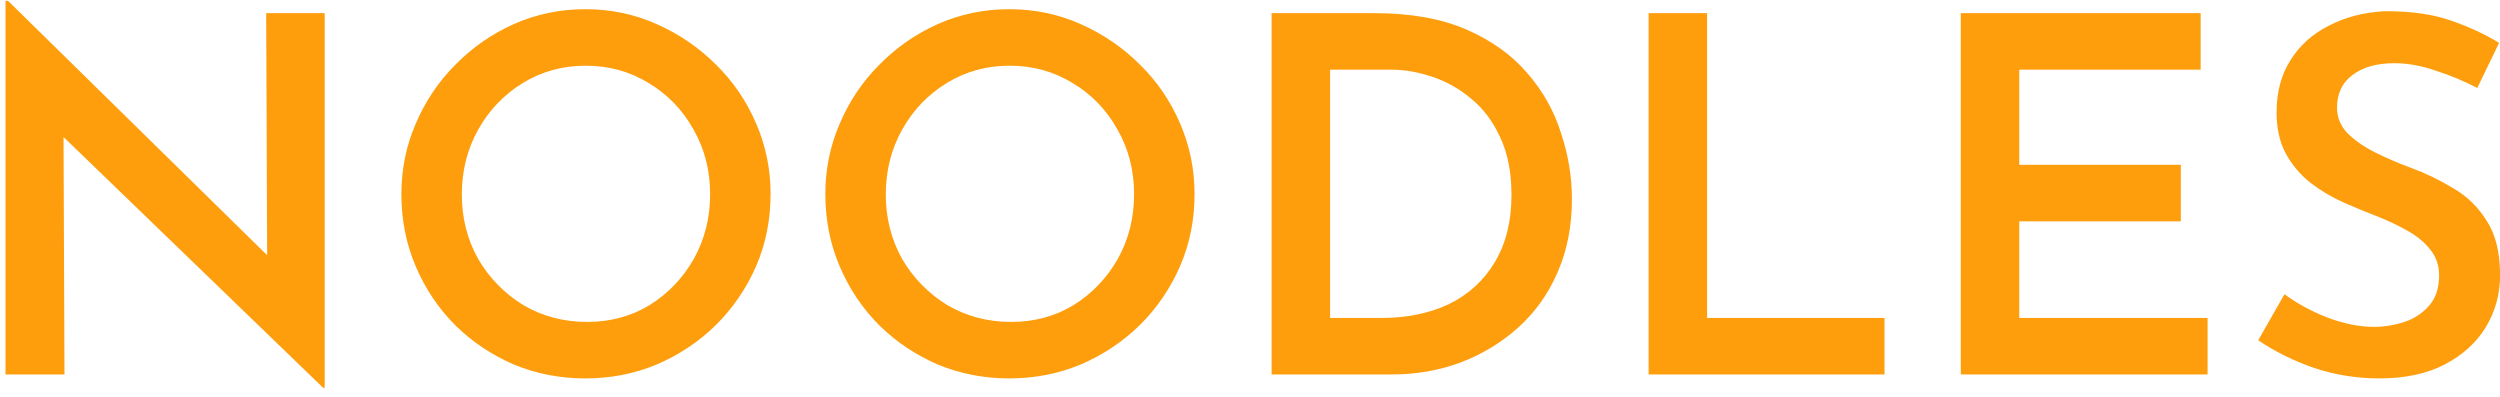
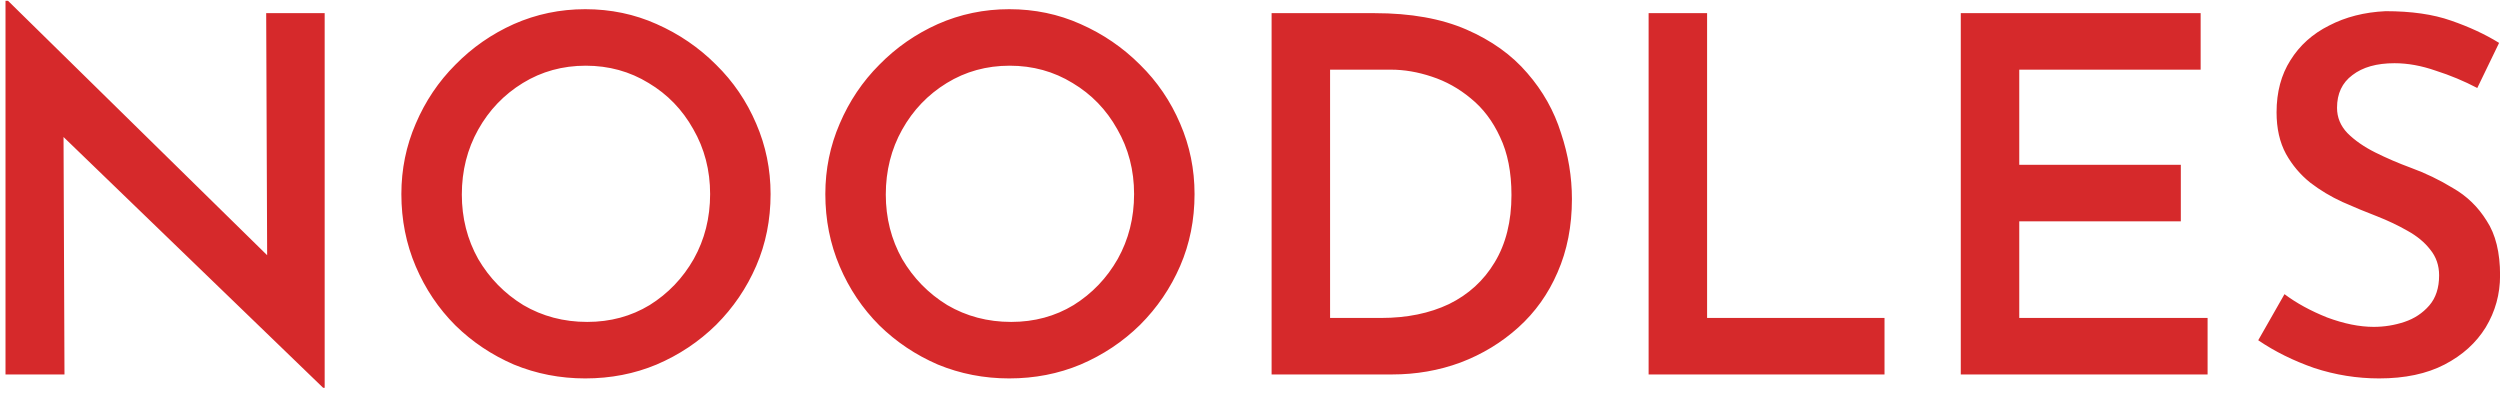
<svg xmlns="http://www.w3.org/2000/svg" width="227" height="36" viewBox="0 0 227 36" fill="none">
-   <path d="M29.345 35.215L4.19 10.915L5.765 11.545L5.855 34H0.5V0.07H0.725L25.475 24.37L24.26 23.965L24.17 1.195H29.48V35.215H29.345ZM36.444 17.62C36.444 15.37 36.879 13.24 37.749 11.23C38.619 9.19 39.819 7.405 41.349 5.875C42.879 4.315 44.649 3.085 46.659 2.185C48.699 1.285 50.859 0.835 53.139 0.835C55.449 0.835 57.609 1.285 59.619 2.185C61.659 3.085 63.459 4.315 65.019 5.875C66.579 7.405 67.794 9.19 68.664 11.23C69.534 13.24 69.969 15.37 69.969 17.62C69.969 19.96 69.534 22.135 68.664 24.145C67.794 26.155 66.579 27.94 65.019 29.5C63.459 31.03 61.659 32.23 59.619 33.1C57.609 33.94 55.449 34.36 53.139 34.36C50.859 34.36 48.699 33.94 46.659 33.1C44.649 32.23 42.879 31.045 41.349 29.545C39.819 28.015 38.619 26.23 37.749 24.19C36.879 22.15 36.444 19.96 36.444 17.62ZM41.934 17.665C41.934 19.795 42.429 21.745 43.419 23.515C44.439 25.255 45.804 26.65 47.514 27.7C49.254 28.72 51.189 29.23 53.319 29.23C55.419 29.23 57.309 28.72 58.989 27.7C60.669 26.65 62.004 25.255 62.994 23.515C63.984 21.745 64.479 19.78 64.479 17.62C64.479 15.46 63.969 13.495 62.949 11.725C61.959 9.955 60.609 8.56 58.899 7.54C57.189 6.49 55.284 5.965 53.184 5.965C51.084 5.965 49.179 6.49 47.469 7.54C45.759 8.59 44.409 10 43.419 11.77C42.429 13.54 41.934 15.505 41.934 17.665ZM74.94 17.62C74.94 15.37 75.375 13.24 76.245 11.23C77.115 9.19 78.315 7.405 79.845 5.875C81.375 4.315 83.145 3.085 85.155 2.185C87.195 1.285 89.355 0.835 91.635 0.835C93.945 0.835 96.105 1.285 98.115 2.185C100.155 3.085 101.955 4.315 103.515 5.875C105.075 7.405 106.29 9.19 107.16 11.23C108.03 13.24 108.465 15.37 108.465 17.62C108.465 19.96 108.03 22.135 107.16 24.145C106.29 26.155 105.075 27.94 103.515 29.5C101.955 31.03 100.155 32.23 98.115 33.1C96.105 33.94 93.945 34.36 91.635 34.36C89.355 34.36 87.195 33.94 85.155 33.1C83.145 32.23 81.375 31.045 79.845 29.545C78.315 28.015 77.115 26.23 76.245 24.19C75.375 22.15 74.94 19.96 74.94 17.62ZM80.43 17.665C80.43 19.795 80.925 21.745 81.915 23.515C82.935 25.255 84.3 26.65 86.01 27.7C87.75 28.72 89.685 29.23 91.815 29.23C93.915 29.23 95.805 28.72 97.485 27.7C99.165 26.65 100.5 25.255 101.49 23.515C102.48 21.745 102.975 19.78 102.975 17.62C102.975 15.46 102.465 13.495 101.445 11.725C100.455 9.955 99.105 8.56 97.395 7.54C95.685 6.49 93.78 5.965 91.68 5.965C89.58 5.965 87.675 6.49 85.965 7.54C84.255 8.59 82.905 10 81.915 11.77C80.925 13.54 80.43 15.505 80.43 17.665ZM115.461 34V1.195H124.821C128.091 1.195 130.866 1.69 133.146 2.68C135.426 3.67 137.271 4.99 138.681 6.64C140.091 8.26 141.111 10.075 141.741 12.085C142.401 14.065 142.731 16.06 142.731 18.07C142.731 20.53 142.296 22.75 141.426 24.73C140.586 26.68 139.401 28.345 137.871 29.725C136.341 31.105 134.586 32.17 132.606 32.92C130.656 33.64 128.586 34 126.396 34H115.461ZM120.771 28.87H125.406C127.746 28.87 129.801 28.45 131.571 27.61C133.341 26.74 134.721 25.48 135.711 23.83C136.731 22.15 137.241 20.11 137.241 17.71C137.241 15.64 136.896 13.885 136.206 12.445C135.546 11.005 134.661 9.835 133.551 8.935C132.471 8.035 131.286 7.375 129.996 6.955C128.736 6.535 127.506 6.325 126.306 6.325H120.771V28.87ZM149.694 1.195H155.004V28.87H171.114V34H149.694V1.195ZM178.039 1.195H199.819V6.325H183.349V14.965H198.019V20.095H183.349V28.87H200.449V34H178.039V1.195ZM224.937 7.99C223.737 7.36 222.477 6.835 221.157 6.415C219.867 5.965 218.622 5.74 217.422 5.74C215.802 5.74 214.527 6.1 213.597 6.82C212.667 7.51 212.202 8.5 212.202 9.79C212.202 10.66 212.517 11.425 213.147 12.085C213.807 12.745 214.647 13.33 215.667 13.84C216.687 14.35 217.767 14.815 218.907 15.235C220.227 15.715 221.502 16.33 222.732 17.08C223.992 17.8 225.012 18.79 225.792 20.05C226.602 21.28 227.007 22.93 227.007 25C227.007 26.71 226.572 28.285 225.702 29.725C224.832 31.135 223.587 32.26 221.967 33.1C220.347 33.94 218.367 34.36 216.027 34.36C214.017 34.36 212.052 34.045 210.132 33.415C208.242 32.755 206.547 31.915 205.047 30.895L207.432 26.71C208.512 27.52 209.802 28.225 211.302 28.825C212.832 29.395 214.242 29.68 215.532 29.68C216.492 29.68 217.422 29.53 218.322 29.23C219.222 28.93 219.972 28.435 220.572 27.745C221.172 27.055 221.472 26.14 221.472 25C221.472 24.1 221.202 23.32 220.662 22.66C220.152 22 219.462 21.43 218.592 20.95C217.752 20.47 216.837 20.035 215.847 19.645C214.827 19.255 213.777 18.82 212.697 18.34C211.647 17.86 210.672 17.275 209.772 16.585C208.872 15.865 208.137 14.995 207.567 13.975C206.997 12.925 206.712 11.665 206.712 10.195C206.712 8.365 207.132 6.79 207.972 5.47C208.812 4.12 209.982 3.07 211.482 2.32C212.982 1.54 214.692 1.105 216.612 1.015C218.952 1.015 220.932 1.3 222.552 1.87C224.202 2.44 225.657 3.115 226.917 3.895L224.937 7.99Z" fill="#FE9E0D" />
+   <path d="M29.345 35.215L4.19 10.915L5.765 11.545L5.855 34H0.5V0.07H0.725L25.475 24.37L24.26 23.965L24.17 1.195H29.48V35.215H29.345ZM36.444 17.62C36.444 15.37 36.879 13.24 37.749 11.23C38.619 9.19 39.819 7.405 41.349 5.875C42.879 4.315 44.649 3.085 46.659 2.185C48.699 1.285 50.859 0.835 53.139 0.835C55.449 0.835 57.609 1.285 59.619 2.185C61.659 3.085 63.459 4.315 65.019 5.875C66.579 7.405 67.794 9.19 68.664 11.23C69.534 13.24 69.969 15.37 69.969 17.62C69.969 19.96 69.534 22.135 68.664 24.145C67.794 26.155 66.579 27.94 65.019 29.5C63.459 31.03 61.659 32.23 59.619 33.1C57.609 33.94 55.449 34.36 53.139 34.36C50.859 34.36 48.699 33.94 46.659 33.1C44.649 32.23 42.879 31.045 41.349 29.545C39.819 28.015 38.619 26.23 37.749 24.19C36.879 22.15 36.444 19.96 36.444 17.62ZM41.934 17.665C41.934 19.795 42.429 21.745 43.419 23.515C44.439 25.255 45.804 26.65 47.514 27.7C49.254 28.72 51.189 29.23 53.319 29.23C55.419 29.23 57.309 28.72 58.989 27.7C60.669 26.65 62.004 25.255 62.994 23.515C63.984 21.745 64.479 19.78 64.479 17.62C64.479 15.46 63.969 13.495 62.949 11.725C61.959 9.955 60.609 8.56 58.899 7.54C57.189 6.49 55.284 5.965 53.184 5.965C51.084 5.965 49.179 6.49 47.469 7.54C45.759 8.59 44.409 10 43.419 11.77C42.429 13.54 41.934 15.505 41.934 17.665ZM74.94 17.62C74.94 15.37 75.375 13.24 76.245 11.23C77.115 9.19 78.315 7.405 79.845 5.875C81.375 4.315 83.145 3.085 85.155 2.185C87.195 1.285 89.355 0.835 91.635 0.835C93.945 0.835 96.105 1.285 98.115 2.185C100.155 3.085 101.955 4.315 103.515 5.875C105.075 7.405 106.29 9.19 107.16 11.23C108.03 13.24 108.465 15.37 108.465 17.62C108.465 19.96 108.03 22.135 107.16 24.145C106.29 26.155 105.075 27.94 103.515 29.5C101.955 31.03 100.155 32.23 98.115 33.1C96.105 33.94 93.945 34.36 91.635 34.36C89.355 34.36 87.195 33.94 85.155 33.1C83.145 32.23 81.375 31.045 79.845 29.545C78.315 28.015 77.115 26.23 76.245 24.19C75.375 22.15 74.94 19.96 74.94 17.62ZM80.43 17.665C80.43 19.795 80.925 21.745 81.915 23.515C82.935 25.255 84.3 26.65 86.01 27.7C87.75 28.72 89.685 29.23 91.815 29.23C93.915 29.23 95.805 28.72 97.485 27.7C99.165 26.65 100.5 25.255 101.49 23.515C102.48 21.745 102.975 19.78 102.975 17.62C102.975 15.46 102.465 13.495 101.445 11.725C100.455 9.955 99.105 8.56 97.395 7.54C95.685 6.49 93.78 5.965 91.68 5.965C89.58 5.965 87.675 6.49 85.965 7.54C84.255 8.59 82.905 10 81.915 11.77C80.925 13.54 80.43 15.505 80.43 17.665ZM115.461 34V1.195H124.821C128.091 1.195 130.866 1.69 133.146 2.68C135.426 3.67 137.271 4.99 138.681 6.64C140.091 8.26 141.111 10.075 141.741 12.085C142.401 14.065 142.731 16.06 142.731 18.07C142.731 20.53 142.296 22.75 141.426 24.73C140.586 26.68 139.401 28.345 137.871 29.725C136.341 31.105 134.586 32.17 132.606 32.92C130.656 33.64 128.586 34 126.396 34H115.461ZM120.771 28.87H125.406C127.746 28.87 129.801 28.45 131.571 27.61C133.341 26.74 134.721 25.48 135.711 23.83C136.731 22.15 137.241 20.11 137.241 17.71C137.241 15.64 136.896 13.885 136.206 12.445C135.546 11.005 134.661 9.835 133.551 8.935C132.471 8.035 131.286 7.375 129.996 6.955C128.736 6.535 127.506 6.325 126.306 6.325H120.771V28.87ZM149.694 1.195H155.004V28.87H171.114V34H149.694V1.195ZM178.039 1.195H199.819V6.325H183.349V14.965H198.019V20.095H183.349V28.87H200.449V34H178.039V1.195ZM224.937 7.99C223.737 7.36 222.477 6.835 221.157 6.415C219.867 5.965 218.622 5.74 217.422 5.74C215.802 5.74 214.527 6.1 213.597 6.82C212.667 7.51 212.202 8.5 212.202 9.79C212.202 10.66 212.517 11.425 213.147 12.085C213.807 12.745 214.647 13.33 215.667 13.84C216.687 14.35 217.767 14.815 218.907 15.235C220.227 15.715 221.502 16.33 222.732 17.08C223.992 17.8 225.012 18.79 225.792 20.05C226.602 21.28 227.007 22.93 227.007 25C227.007 26.71 226.572 28.285 225.702 29.725C224.832 31.135 223.587 32.26 221.967 33.1C220.347 33.94 218.367 34.36 216.027 34.36C214.017 34.36 212.052 34.045 210.132 33.415C208.242 32.755 206.547 31.915 205.047 30.895L207.432 26.71C208.512 27.52 209.802 28.225 211.302 28.825C212.832 29.395 214.242 29.68 215.532 29.68C216.492 29.68 217.422 29.53 218.322 29.23C219.222 28.93 219.972 28.435 220.572 27.745C221.172 27.055 221.472 26.14 221.472 25C221.472 24.1 221.202 23.32 220.662 22.66C220.152 22 219.462 21.43 218.592 20.95C217.752 20.47 216.837 20.035 215.847 19.645C214.827 19.255 213.777 18.82 212.697 18.34C211.647 17.86 210.672 17.275 209.772 16.585C208.872 15.865 208.137 14.995 207.567 13.975C206.997 12.925 206.712 11.665 206.712 10.195C206.712 8.365 207.132 6.79 207.972 5.47C208.812 4.12 209.982 3.07 211.482 2.32C212.982 1.54 214.692 1.105 216.612 1.015C218.952 1.015 220.932 1.3 222.552 1.87C224.202 2.44 225.657 3.115 226.917 3.895L224.937 7.99Z" fill="#D6292B" />
</svg>
